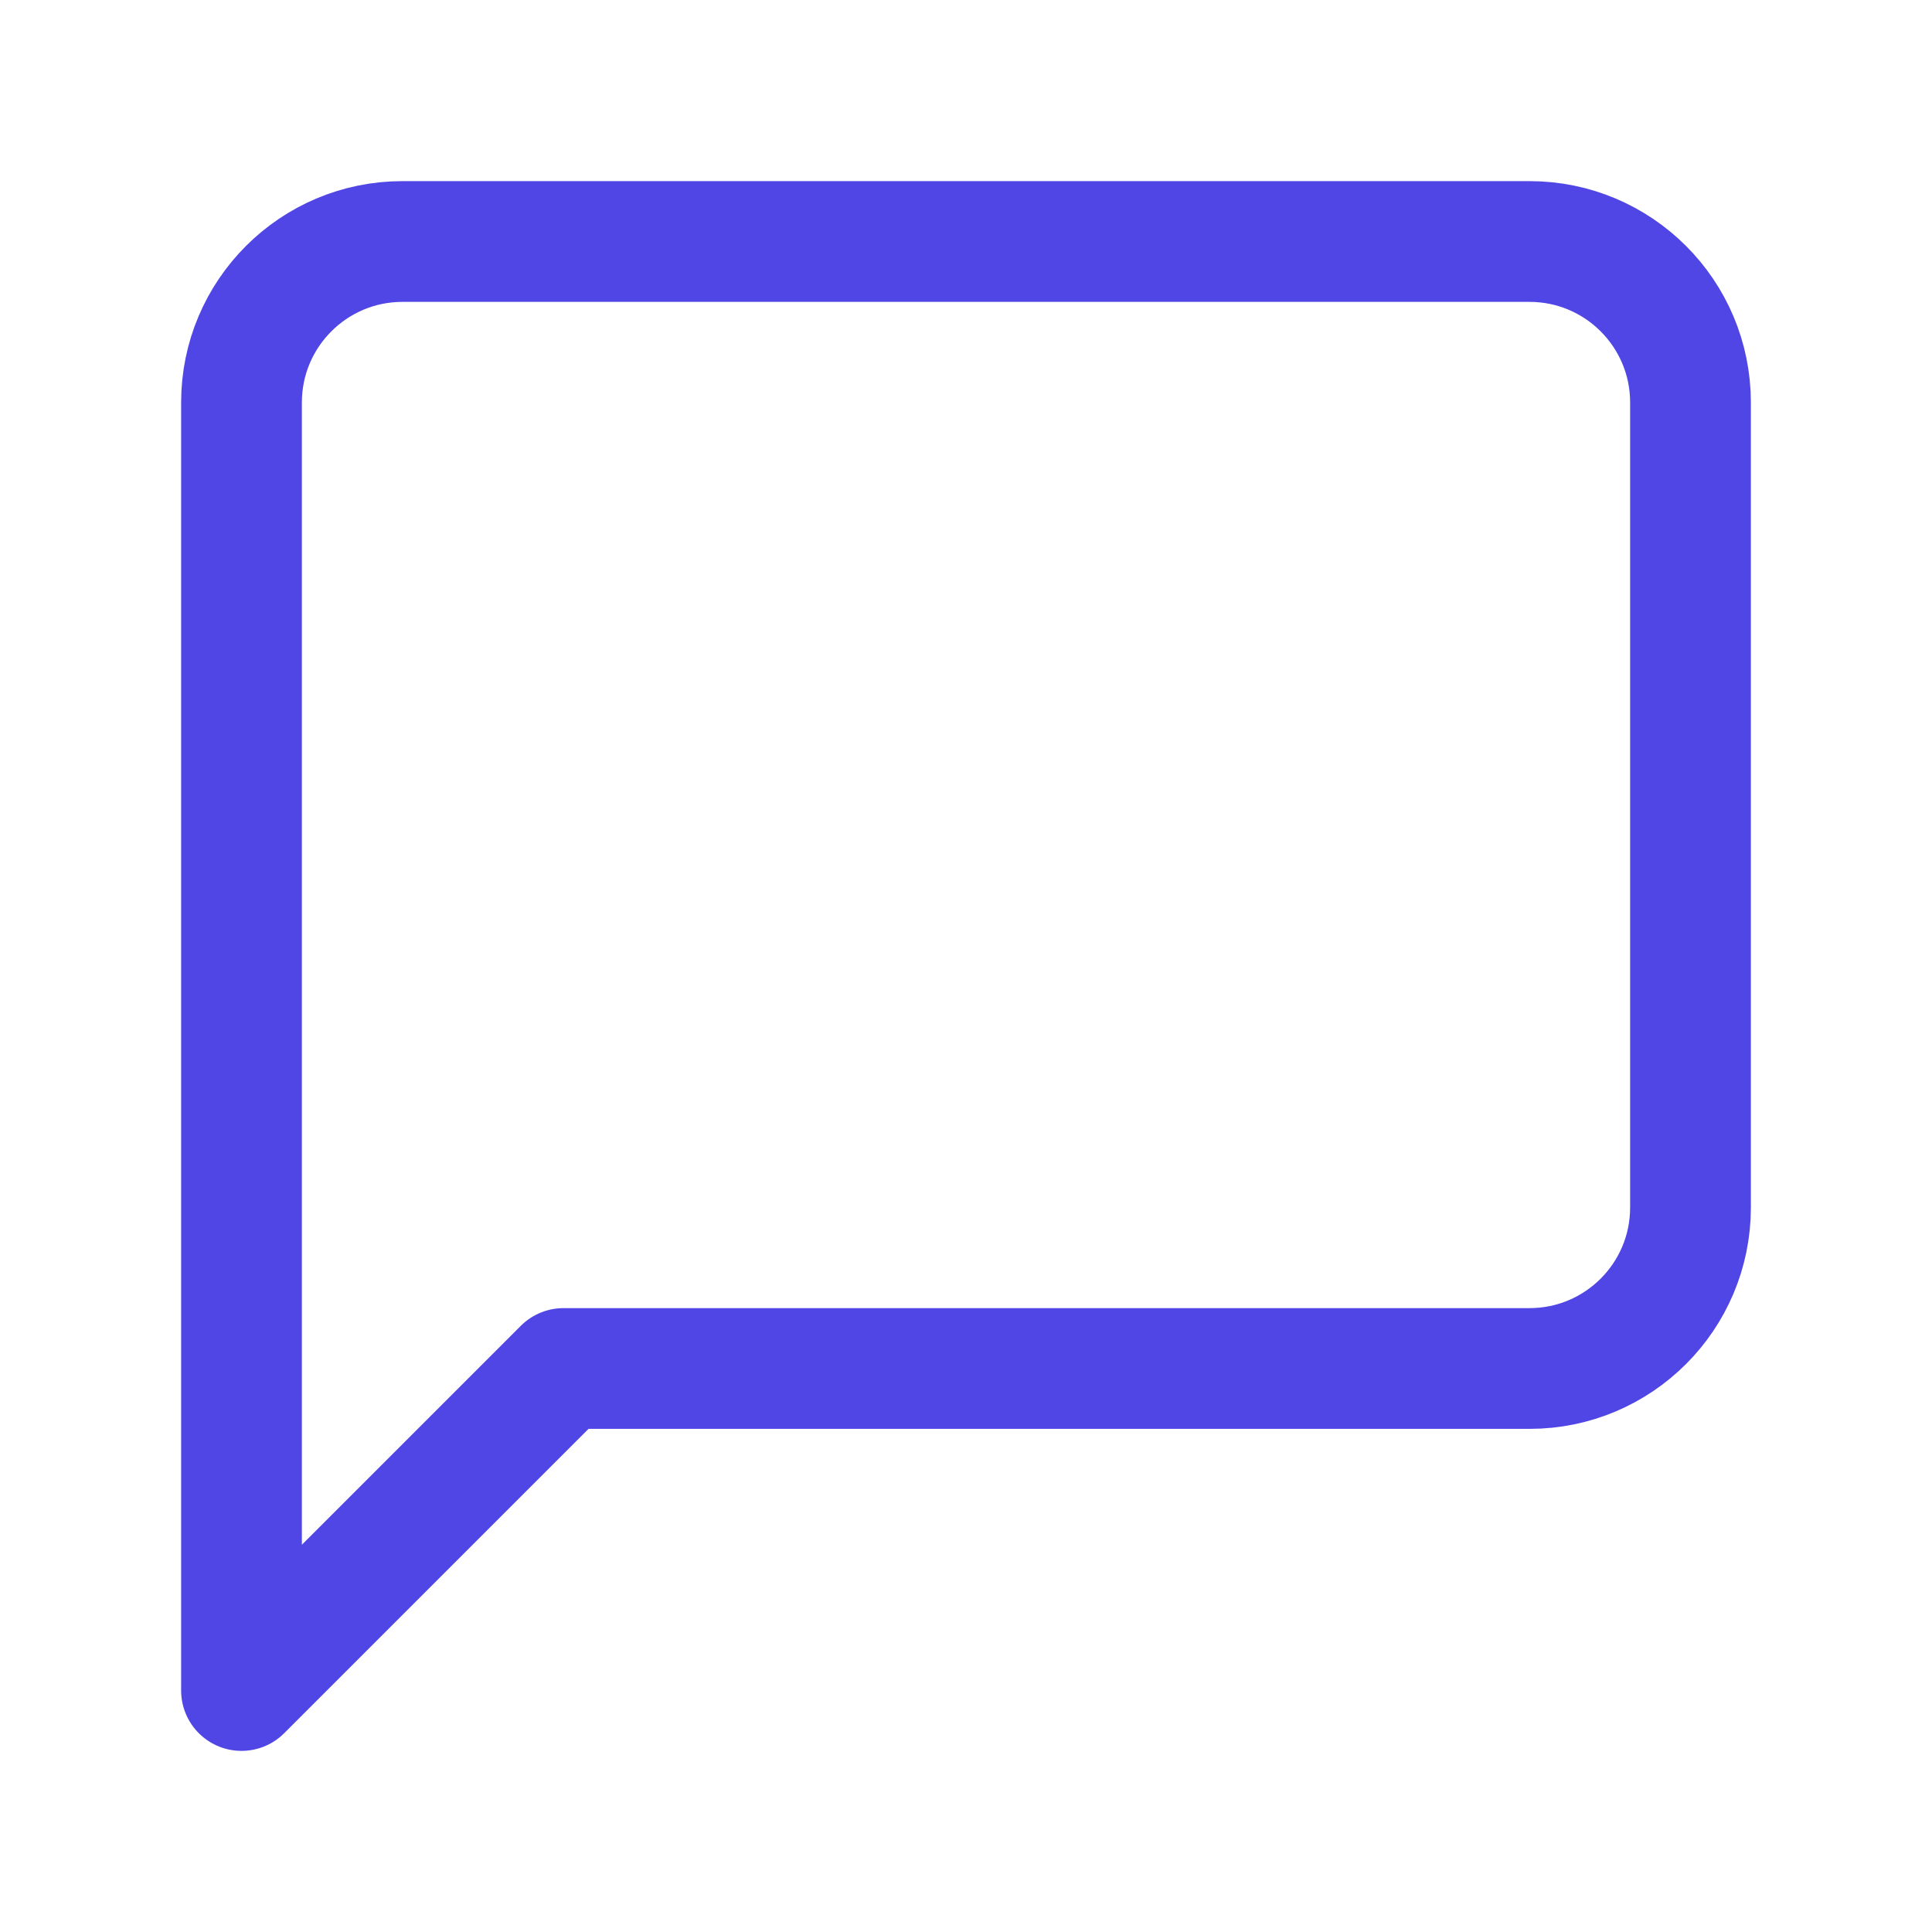
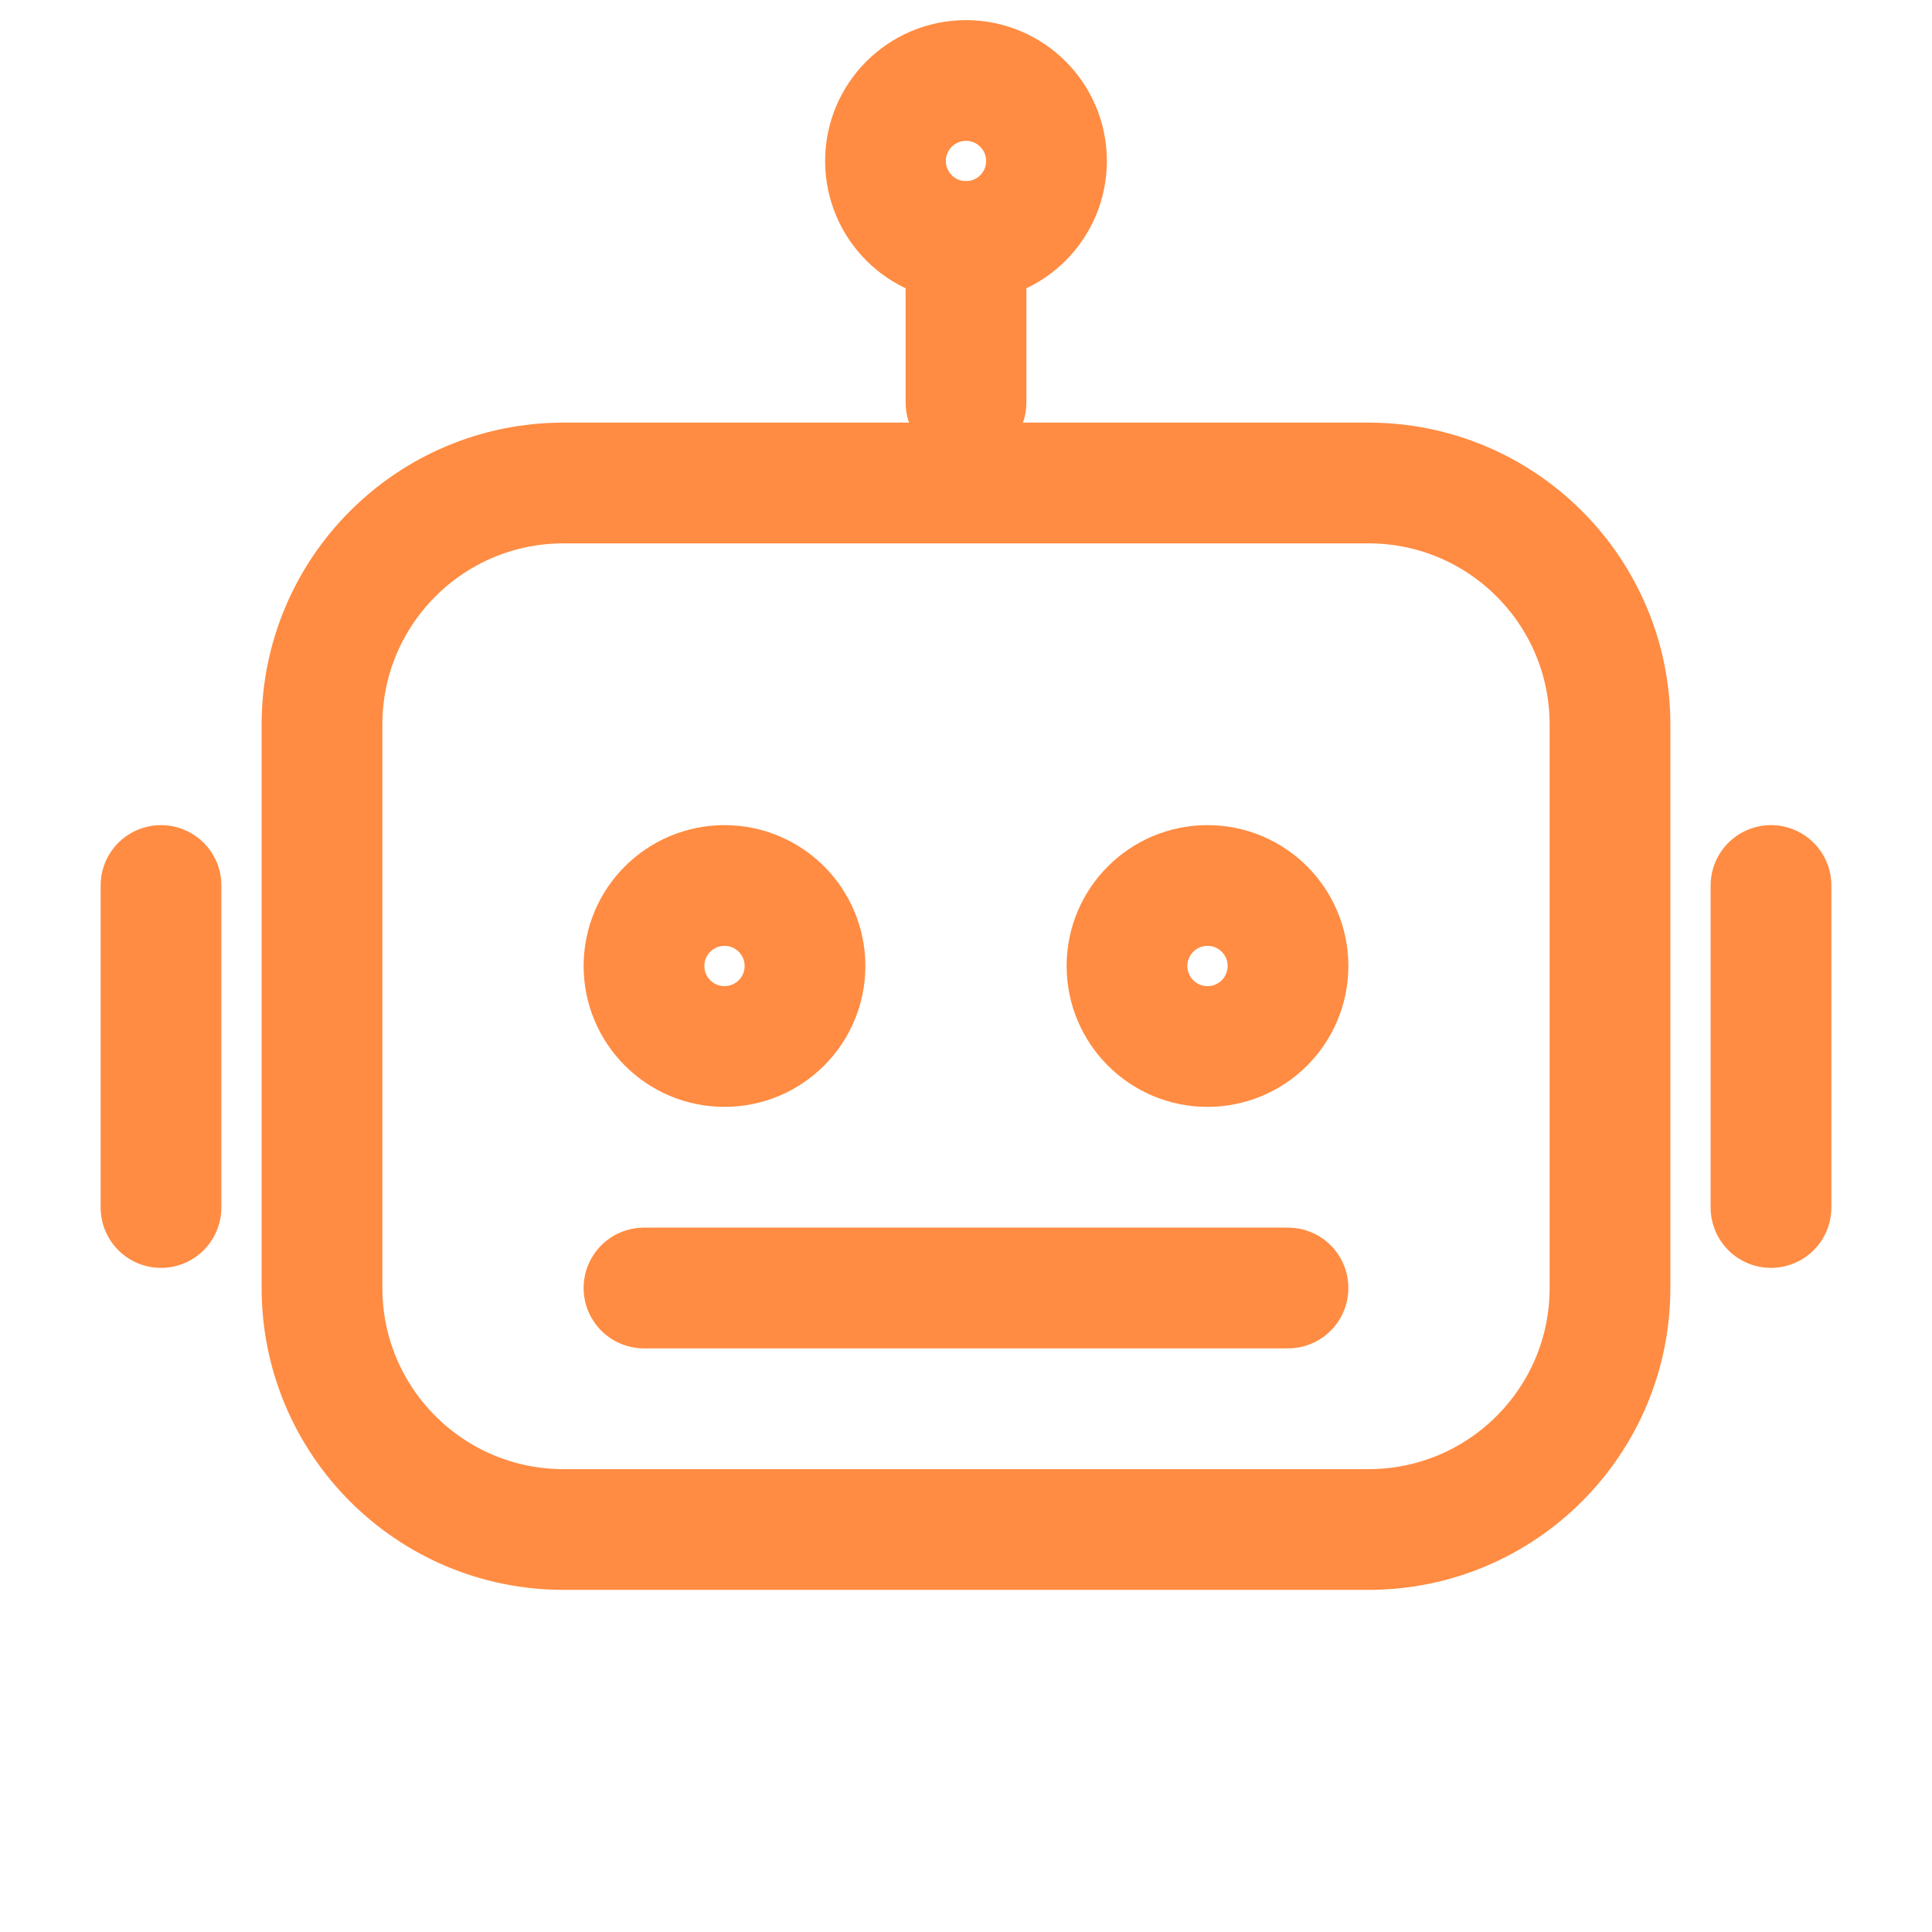
- <svg xmlns="http://www.w3.org/2000/svg" viewBox="0 0 24 24" fill="none" stroke="#4F46E5" stroke-width="1.5" stroke-linecap="round" stroke-linejoin="round">
-   <path d="M21 15a2 2 0 01-2 2H7l-4 4V5a2 2 0 012-2h14a2 2 0 012 2z" />
+ <svg xmlns="http://www.w3.org/2000/svg" viewBox="0 0 24 24" fill="none" stroke="#FF8C42" stroke-width="1.5" stroke-linecap="round" stroke-linejoin="round">
+   <path d="M12 3v2" />
+   <circle cx="12" cy="2" r="1" />
+   <rect x="4" y="6" width="16" height="13" rx="3" />
+   <circle cx="9" cy="12" r="1" />
+   <circle cx="15" cy="12" r="1" />
+   <path d="M8 16h8M2 11v4M22 11v4" />
</svg>
